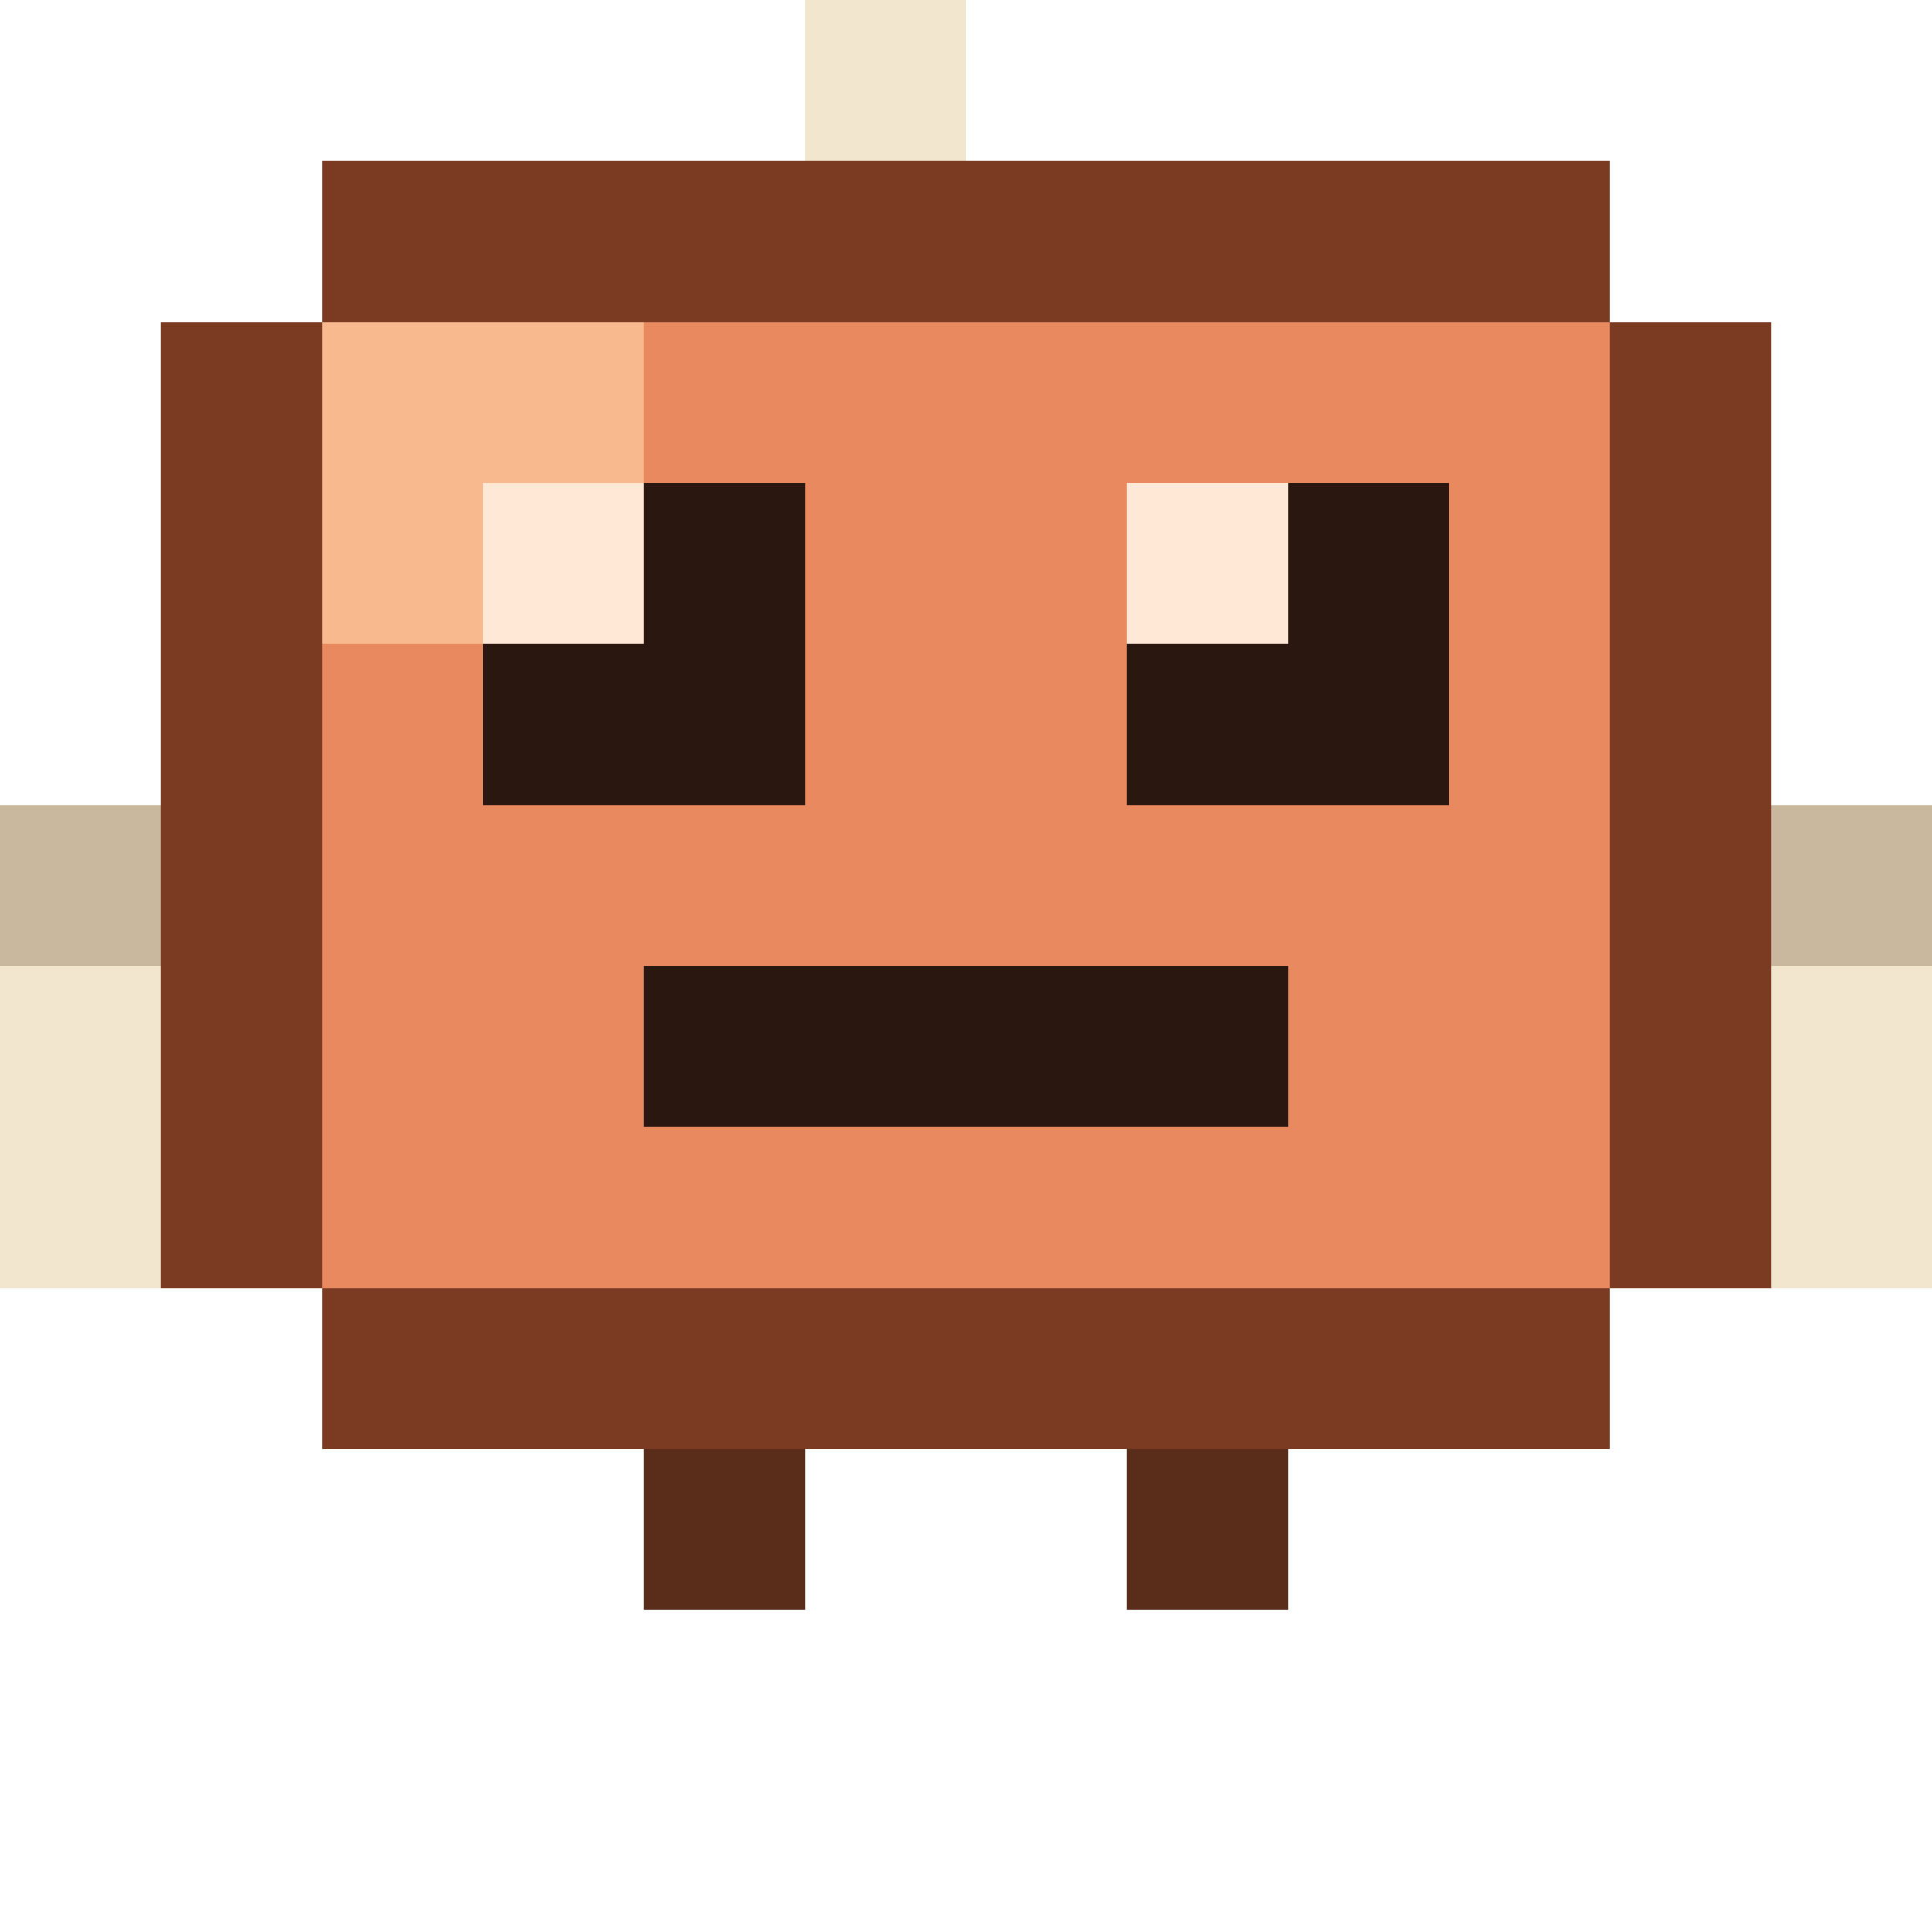
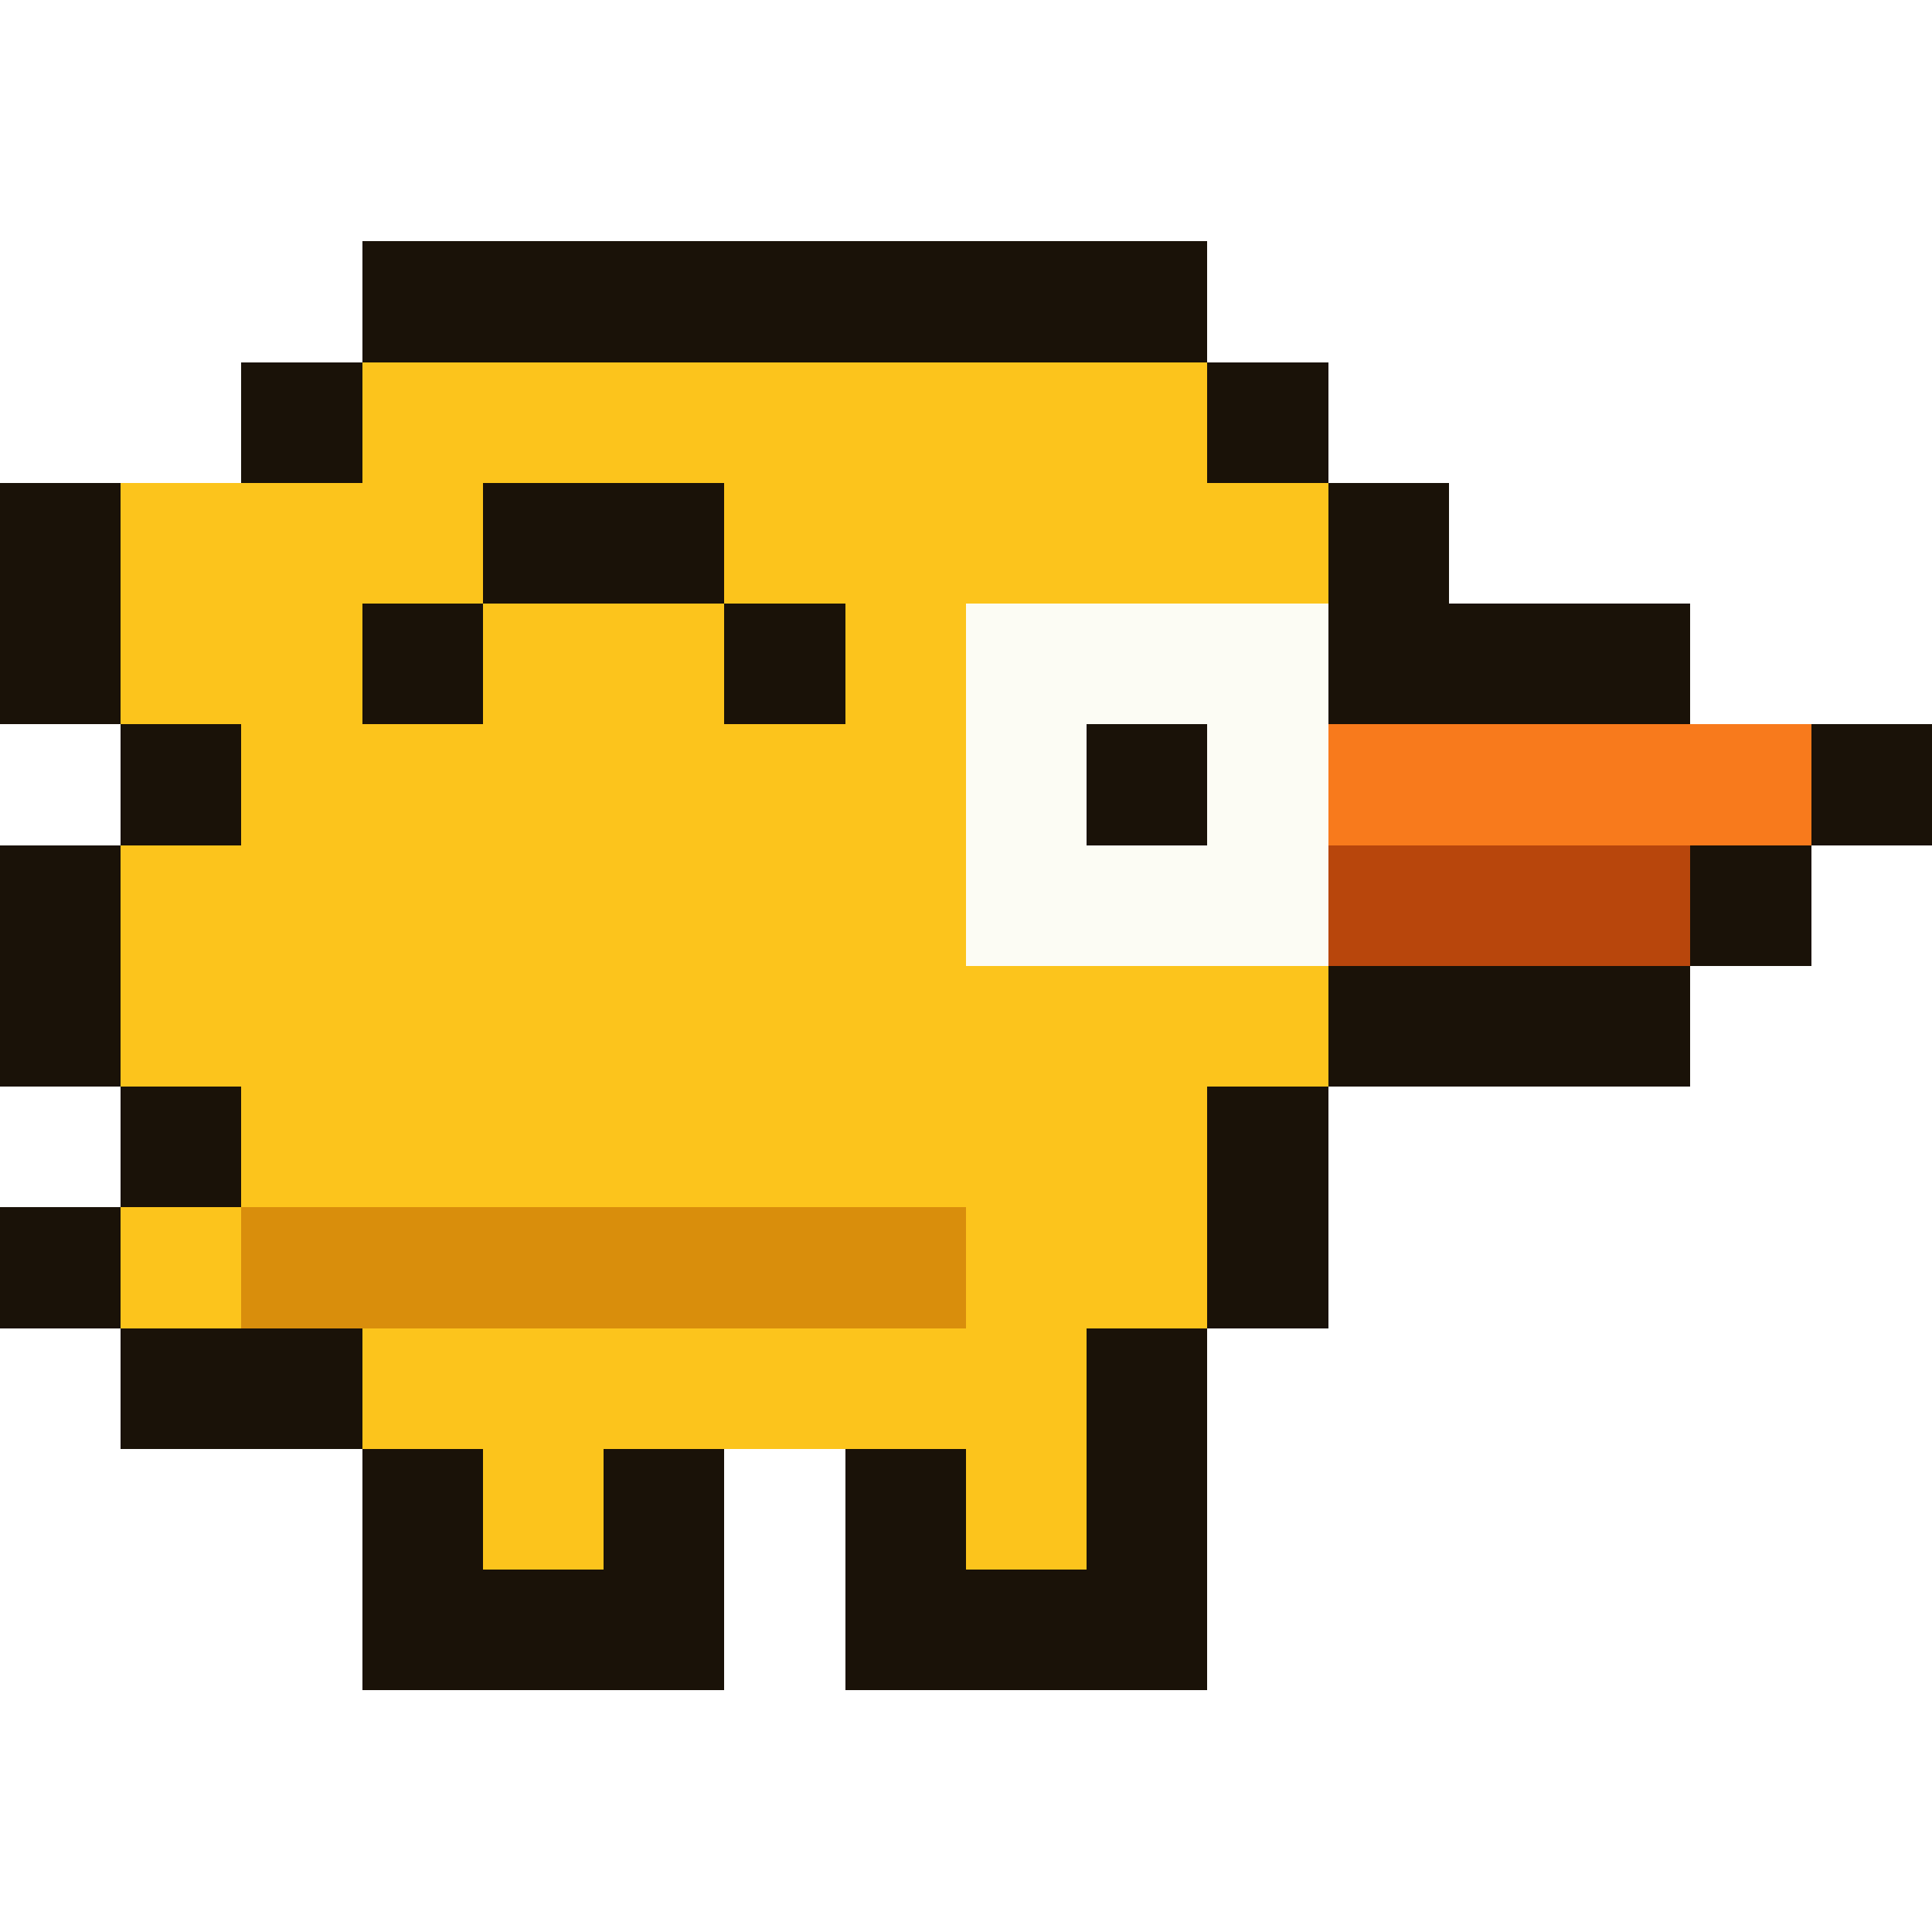
- <svg xmlns="http://www.w3.org/2000/svg" viewBox="0 0 12 12" width="12" height="12" shape-rendering="crispEdges">
-   <rect x="5" y="0" width="1" height="1" fill="#f3e6cf" />
-   <rect x="2" y="1" width="1" height="1" fill="#7a3b22" />
-   <rect x="3" y="1" width="1" height="1" fill="#7a3b22" />
-   <rect x="4" y="1" width="1" height="1" fill="#7a3b22" />
-   <rect x="5" y="1" width="1" height="1" fill="#7a3b22" />
-   <rect x="6" y="1" width="1" height="1" fill="#7a3b22" />
-   <rect x="7" y="1" width="1" height="1" fill="#7a3b22" />
-   <rect x="8" y="1" width="1" height="1" fill="#7a3b22" />
-   <rect x="9" y="1" width="1" height="1" fill="#7a3b22" />
-   <rect x="1" y="2" width="1" height="1" fill="#7a3b22" />
-   <rect x="2" y="2" width="1" height="1" fill="#f8b98e" />
-   <rect x="3" y="2" width="1" height="1" fill="#f8b98e" />
-   <rect x="4" y="2" width="1" height="1" fill="#e8895f" />
-   <rect x="5" y="2" width="1" height="1" fill="#e8895f" />
-   <rect x="6" y="2" width="1" height="1" fill="#e8895f" />
-   <rect x="7" y="2" width="1" height="1" fill="#e8895f" />
-   <rect x="8" y="2" width="1" height="1" fill="#e8895f" />
-   <rect x="9" y="2" width="1" height="1" fill="#e8895f" />
-   <rect x="10" y="2" width="1" height="1" fill="#7a3b22" />
-   <rect x="1" y="3" width="1" height="1" fill="#7a3b22" />
-   <rect x="2" y="3" width="1" height="1" fill="#f8b98e" />
-   <rect x="3" y="3" width="1" height="1" fill="#ffe9d6" />
-   <rect x="4" y="3" width="1" height="1" fill="#2a1810" />
-   <rect x="5" y="3" width="1" height="1" fill="#e8895f" />
-   <rect x="6" y="3" width="1" height="1" fill="#e8895f" />
-   <rect x="7" y="3" width="1" height="1" fill="#ffe9d6" />
-   <rect x="8" y="3" width="1" height="1" fill="#2a1810" />
-   <rect x="9" y="3" width="1" height="1" fill="#e8895f" />
-   <rect x="10" y="3" width="1" height="1" fill="#7a3b22" />
-   <rect x="1" y="4" width="1" height="1" fill="#7a3b22" />
-   <rect x="2" y="4" width="1" height="1" fill="#e8895f" />
-   <rect x="3" y="4" width="1" height="1" fill="#2a1810" />
-   <rect x="4" y="4" width="1" height="1" fill="#2a1810" />
-   <rect x="5" y="4" width="1" height="1" fill="#e8895f" />
-   <rect x="6" y="4" width="1" height="1" fill="#e8895f" />
-   <rect x="7" y="4" width="1" height="1" fill="#2a1810" />
-   <rect x="8" y="4" width="1" height="1" fill="#2a1810" />
-   <rect x="9" y="4" width="1" height="1" fill="#e8895f" />
-   <rect x="10" y="4" width="1" height="1" fill="#7a3b22" />
-   <rect x="0" y="5" width="1" height="1" fill="#c9b89d" />
-   <rect x="1" y="5" width="1" height="1" fill="#7a3b22" />
-   <rect x="2" y="5" width="1" height="1" fill="#e8895f" />
-   <rect x="3" y="5" width="1" height="1" fill="#e8895f" />
-   <rect x="4" y="5" width="1" height="1" fill="#e8895f" />
-   <rect x="5" y="5" width="1" height="1" fill="#e8895f" />
-   <rect x="6" y="5" width="1" height="1" fill="#e8895f" />
-   <rect x="7" y="5" width="1" height="1" fill="#e8895f" />
-   <rect x="8" y="5" width="1" height="1" fill="#e8895f" />
-   <rect x="9" y="5" width="1" height="1" fill="#e8895f" />
-   <rect x="10" y="5" width="1" height="1" fill="#7a3b22" />
-   <rect x="11" y="5" width="1" height="1" fill="#c9b89d" />
-   <rect x="0" y="6" width="1" height="1" fill="#f3e6cf" />
-   <rect x="1" y="6" width="1" height="1" fill="#7a3b22" />
-   <rect x="2" y="6" width="1" height="1" fill="#e8895f" />
-   <rect x="3" y="6" width="1" height="1" fill="#e8895f" />
-   <rect x="4" y="6" width="1" height="1" fill="#2a1810" />
-   <rect x="5" y="6" width="1" height="1" fill="#2a1810" />
-   <rect x="6" y="6" width="1" height="1" fill="#2a1810" />
-   <rect x="7" y="6" width="1" height="1" fill="#2a1810" />
-   <rect x="8" y="6" width="1" height="1" fill="#e8895f" />
-   <rect x="9" y="6" width="1" height="1" fill="#e8895f" />
-   <rect x="10" y="6" width="1" height="1" fill="#7a3b22" />
-   <rect x="11" y="6" width="1" height="1" fill="#f3e6cf" />
-   <rect x="0" y="7" width="1" height="1" fill="#f3e6cf" />
-   <rect x="1" y="7" width="1" height="1" fill="#7a3b22" />
-   <rect x="2" y="7" width="1" height="1" fill="#e8895f" />
-   <rect x="3" y="7" width="1" height="1" fill="#e8895f" />
-   <rect x="4" y="7" width="1" height="1" fill="#e8895f" />
-   <rect x="5" y="7" width="1" height="1" fill="#e8895f" />
-   <rect x="6" y="7" width="1" height="1" fill="#e8895f" />
-   <rect x="7" y="7" width="1" height="1" fill="#e8895f" />
-   <rect x="8" y="7" width="1" height="1" fill="#e8895f" />
-   <rect x="9" y="7" width="1" height="1" fill="#e8895f" />
-   <rect x="10" y="7" width="1" height="1" fill="#7a3b22" />
-   <rect x="11" y="7" width="1" height="1" fill="#f3e6cf" />
-   <rect x="2" y="8" width="1" height="1" fill="#7a3b22" />
-   <rect x="3" y="8" width="1" height="1" fill="#7a3b22" />
-   <rect x="4" y="8" width="1" height="1" fill="#7a3b22" />
-   <rect x="5" y="8" width="1" height="1" fill="#7a3b22" />
-   <rect x="6" y="8" width="1" height="1" fill="#7a3b22" />
-   <rect x="7" y="8" width="1" height="1" fill="#7a3b22" />
-   <rect x="8" y="8" width="1" height="1" fill="#7a3b22" />
-   <rect x="9" y="8" width="1" height="1" fill="#7a3b22" />
-   <rect x="4" y="9" width="1" height="1" fill="#5a2c1a" />
-   <rect x="7" y="9" width="1" height="1" fill="#5a2c1a" />
+ <svg xmlns="http://www.w3.org/2000/svg" viewBox="0 0 16 16" width="16" height="16" shape-rendering="crispEdges">
+   <rect x="3" y="2" width="1" height="1" fill="#1a1208" />
+   <rect x="4" y="2" width="1" height="1" fill="#1a1208" />
+   <rect x="5" y="2" width="1" height="1" fill="#1a1208" />
+   <rect x="6" y="2" width="1" height="1" fill="#1a1208" />
+   <rect x="7" y="2" width="1" height="1" fill="#1a1208" />
+   <rect x="8" y="2" width="1" height="1" fill="#1a1208" />
+   <rect x="9" y="2" width="1" height="1" fill="#1a1208" />
+   <rect x="2" y="3" width="1" height="1" fill="#1a1208" />
+   <rect x="3" y="3" width="1" height="1" fill="#fcc41c" />
+   <rect x="4" y="3" width="1" height="1" fill="#fcc41c" />
+   <rect x="5" y="3" width="1" height="1" fill="#fcc41c" />
+   <rect x="6" y="3" width="1" height="1" fill="#fcc41c" />
+   <rect x="7" y="3" width="1" height="1" fill="#fcc41c" />
+   <rect x="8" y="3" width="1" height="1" fill="#fcc41c" />
+   <rect x="9" y="3" width="1" height="1" fill="#fcc41c" />
+   <rect x="10" y="3" width="1" height="1" fill="#1a1208" />
+   <rect x="0" y="4" width="1" height="1" fill="#1a1208" />
+   <rect x="1" y="4" width="1" height="1" fill="#fcc41c" />
+   <rect x="2" y="4" width="1" height="1" fill="#fcc41c" />
+   <rect x="3" y="4" width="1" height="1" fill="#fcc41c" />
+   <rect x="4" y="4" width="1" height="1" fill="#1a1208" />
+   <rect x="5" y="4" width="1" height="1" fill="#1a1208" />
+   <rect x="6" y="4" width="1" height="1" fill="#fcc41c" />
+   <rect x="7" y="4" width="1" height="1" fill="#fcc41c" />
+   <rect x="8" y="4" width="1" height="1" fill="#fcc41c" />
+   <rect x="9" y="4" width="1" height="1" fill="#fcc41c" />
+   <rect x="10" y="4" width="1" height="1" fill="#fcc41c" />
+   <rect x="11" y="4" width="1" height="1" fill="#1a1208" />
+   <rect x="0" y="5" width="1" height="1" fill="#1a1208" />
+   <rect x="1" y="5" width="1" height="1" fill="#fcc41c" />
+   <rect x="2" y="5" width="1" height="1" fill="#fcc41c" />
+   <rect x="3" y="5" width="1" height="1" fill="#1a1208" />
+   <rect x="4" y="5" width="1" height="1" fill="#fcc41c" />
+   <rect x="5" y="5" width="1" height="1" fill="#fcc41c" />
+   <rect x="6" y="5" width="1" height="1" fill="#1a1208" />
+   <rect x="7" y="5" width="1" height="1" fill="#fcc41c" />
+   <rect x="8" y="5" width="1" height="1" fill="#fcfcf4" />
+   <rect x="9" y="5" width="1" height="1" fill="#fcfcf4" />
+   <rect x="10" y="5" width="1" height="1" fill="#fcfcf4" />
+   <rect x="11" y="5" width="1" height="1" fill="#1a1208" />
+   <rect x="12" y="5" width="1" height="1" fill="#1a1208" />
+   <rect x="13" y="5" width="1" height="1" fill="#1a1208" />
+   <rect x="1" y="6" width="1" height="1" fill="#1a1208" />
+   <rect x="2" y="6" width="1" height="1" fill="#fcc41c" />
+   <rect x="3" y="6" width="1" height="1" fill="#fcc41c" />
+   <rect x="4" y="6" width="1" height="1" fill="#fcc41c" />
+   <rect x="5" y="6" width="1" height="1" fill="#fcc41c" />
+   <rect x="6" y="6" width="1" height="1" fill="#fcc41c" />
+   <rect x="7" y="6" width="1" height="1" fill="#fcc41c" />
+   <rect x="8" y="6" width="1" height="1" fill="#fcfcf4" />
+   <rect x="9" y="6" width="1" height="1" fill="#1a1208" />
+   <rect x="10" y="6" width="1" height="1" fill="#fcfcf4" />
+   <rect x="11" y="6" width="1" height="1" fill="#f87a1c" />
+   <rect x="12" y="6" width="1" height="1" fill="#f87a1c" />
+   <rect x="13" y="6" width="1" height="1" fill="#f87a1c" />
+   <rect x="14" y="6" width="1" height="1" fill="#f87a1c" />
+   <rect x="15" y="6" width="1" height="1" fill="#1a1208" />
+   <rect x="0" y="7" width="1" height="1" fill="#1a1208" />
+   <rect x="1" y="7" width="1" height="1" fill="#fcc41c" />
+   <rect x="2" y="7" width="1" height="1" fill="#fcc41c" />
+   <rect x="3" y="7" width="1" height="1" fill="#fcc41c" />
+   <rect x="4" y="7" width="1" height="1" fill="#fcc41c" />
+   <rect x="5" y="7" width="1" height="1" fill="#fcc41c" />
+   <rect x="6" y="7" width="1" height="1" fill="#fcc41c" />
+   <rect x="7" y="7" width="1" height="1" fill="#fcc41c" />
+   <rect x="8" y="7" width="1" height="1" fill="#fcfcf4" />
+   <rect x="9" y="7" width="1" height="1" fill="#fcfcf4" />
+   <rect x="10" y="7" width="1" height="1" fill="#fcfcf4" />
+   <rect x="11" y="7" width="1" height="1" fill="#b8460c" />
+   <rect x="12" y="7" width="1" height="1" fill="#b8460c" />
+   <rect x="13" y="7" width="1" height="1" fill="#b8460c" />
+   <rect x="14" y="7" width="1" height="1" fill="#1a1208" />
+   <rect x="0" y="8" width="1" height="1" fill="#1a1208" />
+   <rect x="1" y="8" width="1" height="1" fill="#fcc41c" />
+   <rect x="2" y="8" width="1" height="1" fill="#fcc41c" />
+   <rect x="3" y="8" width="1" height="1" fill="#fcc41c" />
+   <rect x="4" y="8" width="1" height="1" fill="#fcc41c" />
+   <rect x="5" y="8" width="1" height="1" fill="#fcc41c" />
+   <rect x="6" y="8" width="1" height="1" fill="#fcc41c" />
+   <rect x="7" y="8" width="1" height="1" fill="#fcc41c" />
+   <rect x="8" y="8" width="1" height="1" fill="#fcc41c" />
+   <rect x="9" y="8" width="1" height="1" fill="#fcc41c" />
+   <rect x="10" y="8" width="1" height="1" fill="#fcc41c" />
+   <rect x="11" y="8" width="1" height="1" fill="#1a1208" />
+   <rect x="12" y="8" width="1" height="1" fill="#1a1208" />
+   <rect x="13" y="8" width="1" height="1" fill="#1a1208" />
+   <rect x="1" y="9" width="1" height="1" fill="#1a1208" />
+   <rect x="2" y="9" width="1" height="1" fill="#fcc41c" />
+   <rect x="3" y="9" width="1" height="1" fill="#fcc41c" />
+   <rect x="4" y="9" width="1" height="1" fill="#fcc41c" />
+   <rect x="5" y="9" width="1" height="1" fill="#fcc41c" />
+   <rect x="6" y="9" width="1" height="1" fill="#fcc41c" />
+   <rect x="7" y="9" width="1" height="1" fill="#fcc41c" />
+   <rect x="8" y="9" width="1" height="1" fill="#fcc41c" />
+   <rect x="9" y="9" width="1" height="1" fill="#fcc41c" />
+   <rect x="10" y="9" width="1" height="1" fill="#1a1208" />
+   <rect x="0" y="10" width="1" height="1" fill="#1a1208" />
+   <rect x="1" y="10" width="1" height="1" fill="#fcc41c" />
+   <rect x="2" y="10" width="1" height="1" fill="#d98e0c" />
+   <rect x="3" y="10" width="1" height="1" fill="#d98e0c" />
+   <rect x="4" y="10" width="1" height="1" fill="#d98e0c" />
+   <rect x="5" y="10" width="1" height="1" fill="#d98e0c" />
+   <rect x="6" y="10" width="1" height="1" fill="#d98e0c" />
+   <rect x="7" y="10" width="1" height="1" fill="#d98e0c" />
+   <rect x="8" y="10" width="1" height="1" fill="#fcc41c" />
+   <rect x="9" y="10" width="1" height="1" fill="#fcc41c" />
+   <rect x="10" y="10" width="1" height="1" fill="#1a1208" />
+   <rect x="1" y="11" width="1" height="1" fill="#1a1208" />
+   <rect x="2" y="11" width="1" height="1" fill="#1a1208" />
+   <rect x="3" y="11" width="1" height="1" fill="#fcc41c" />
+   <rect x="4" y="11" width="1" height="1" fill="#fcc41c" />
+   <rect x="5" y="11" width="1" height="1" fill="#fcc41c" />
+   <rect x="6" y="11" width="1" height="1" fill="#fcc41c" />
+   <rect x="7" y="11" width="1" height="1" fill="#fcc41c" />
+   <rect x="8" y="11" width="1" height="1" fill="#fcc41c" />
+   <rect x="9" y="11" width="1" height="1" fill="#1a1208" />
+   <rect x="3" y="12" width="1" height="1" fill="#1a1208" />
+   <rect x="4" y="12" width="1" height="1" fill="#fcc41c" />
+   <rect x="5" y="12" width="1" height="1" fill="#1a1208" />
+   <rect x="7" y="12" width="1" height="1" fill="#1a1208" />
+   <rect x="8" y="12" width="1" height="1" fill="#fcc41c" />
+   <rect x="9" y="12" width="1" height="1" fill="#1a1208" />
+   <rect x="3" y="13" width="1" height="1" fill="#1a1208" />
+   <rect x="4" y="13" width="1" height="1" fill="#1a1208" />
+   <rect x="5" y="13" width="1" height="1" fill="#1a1208" />
+   <rect x="7" y="13" width="1" height="1" fill="#1a1208" />
+   <rect x="8" y="13" width="1" height="1" fill="#1a1208" />
+   <rect x="9" y="13" width="1" height="1" fill="#1a1208" />
</svg>
